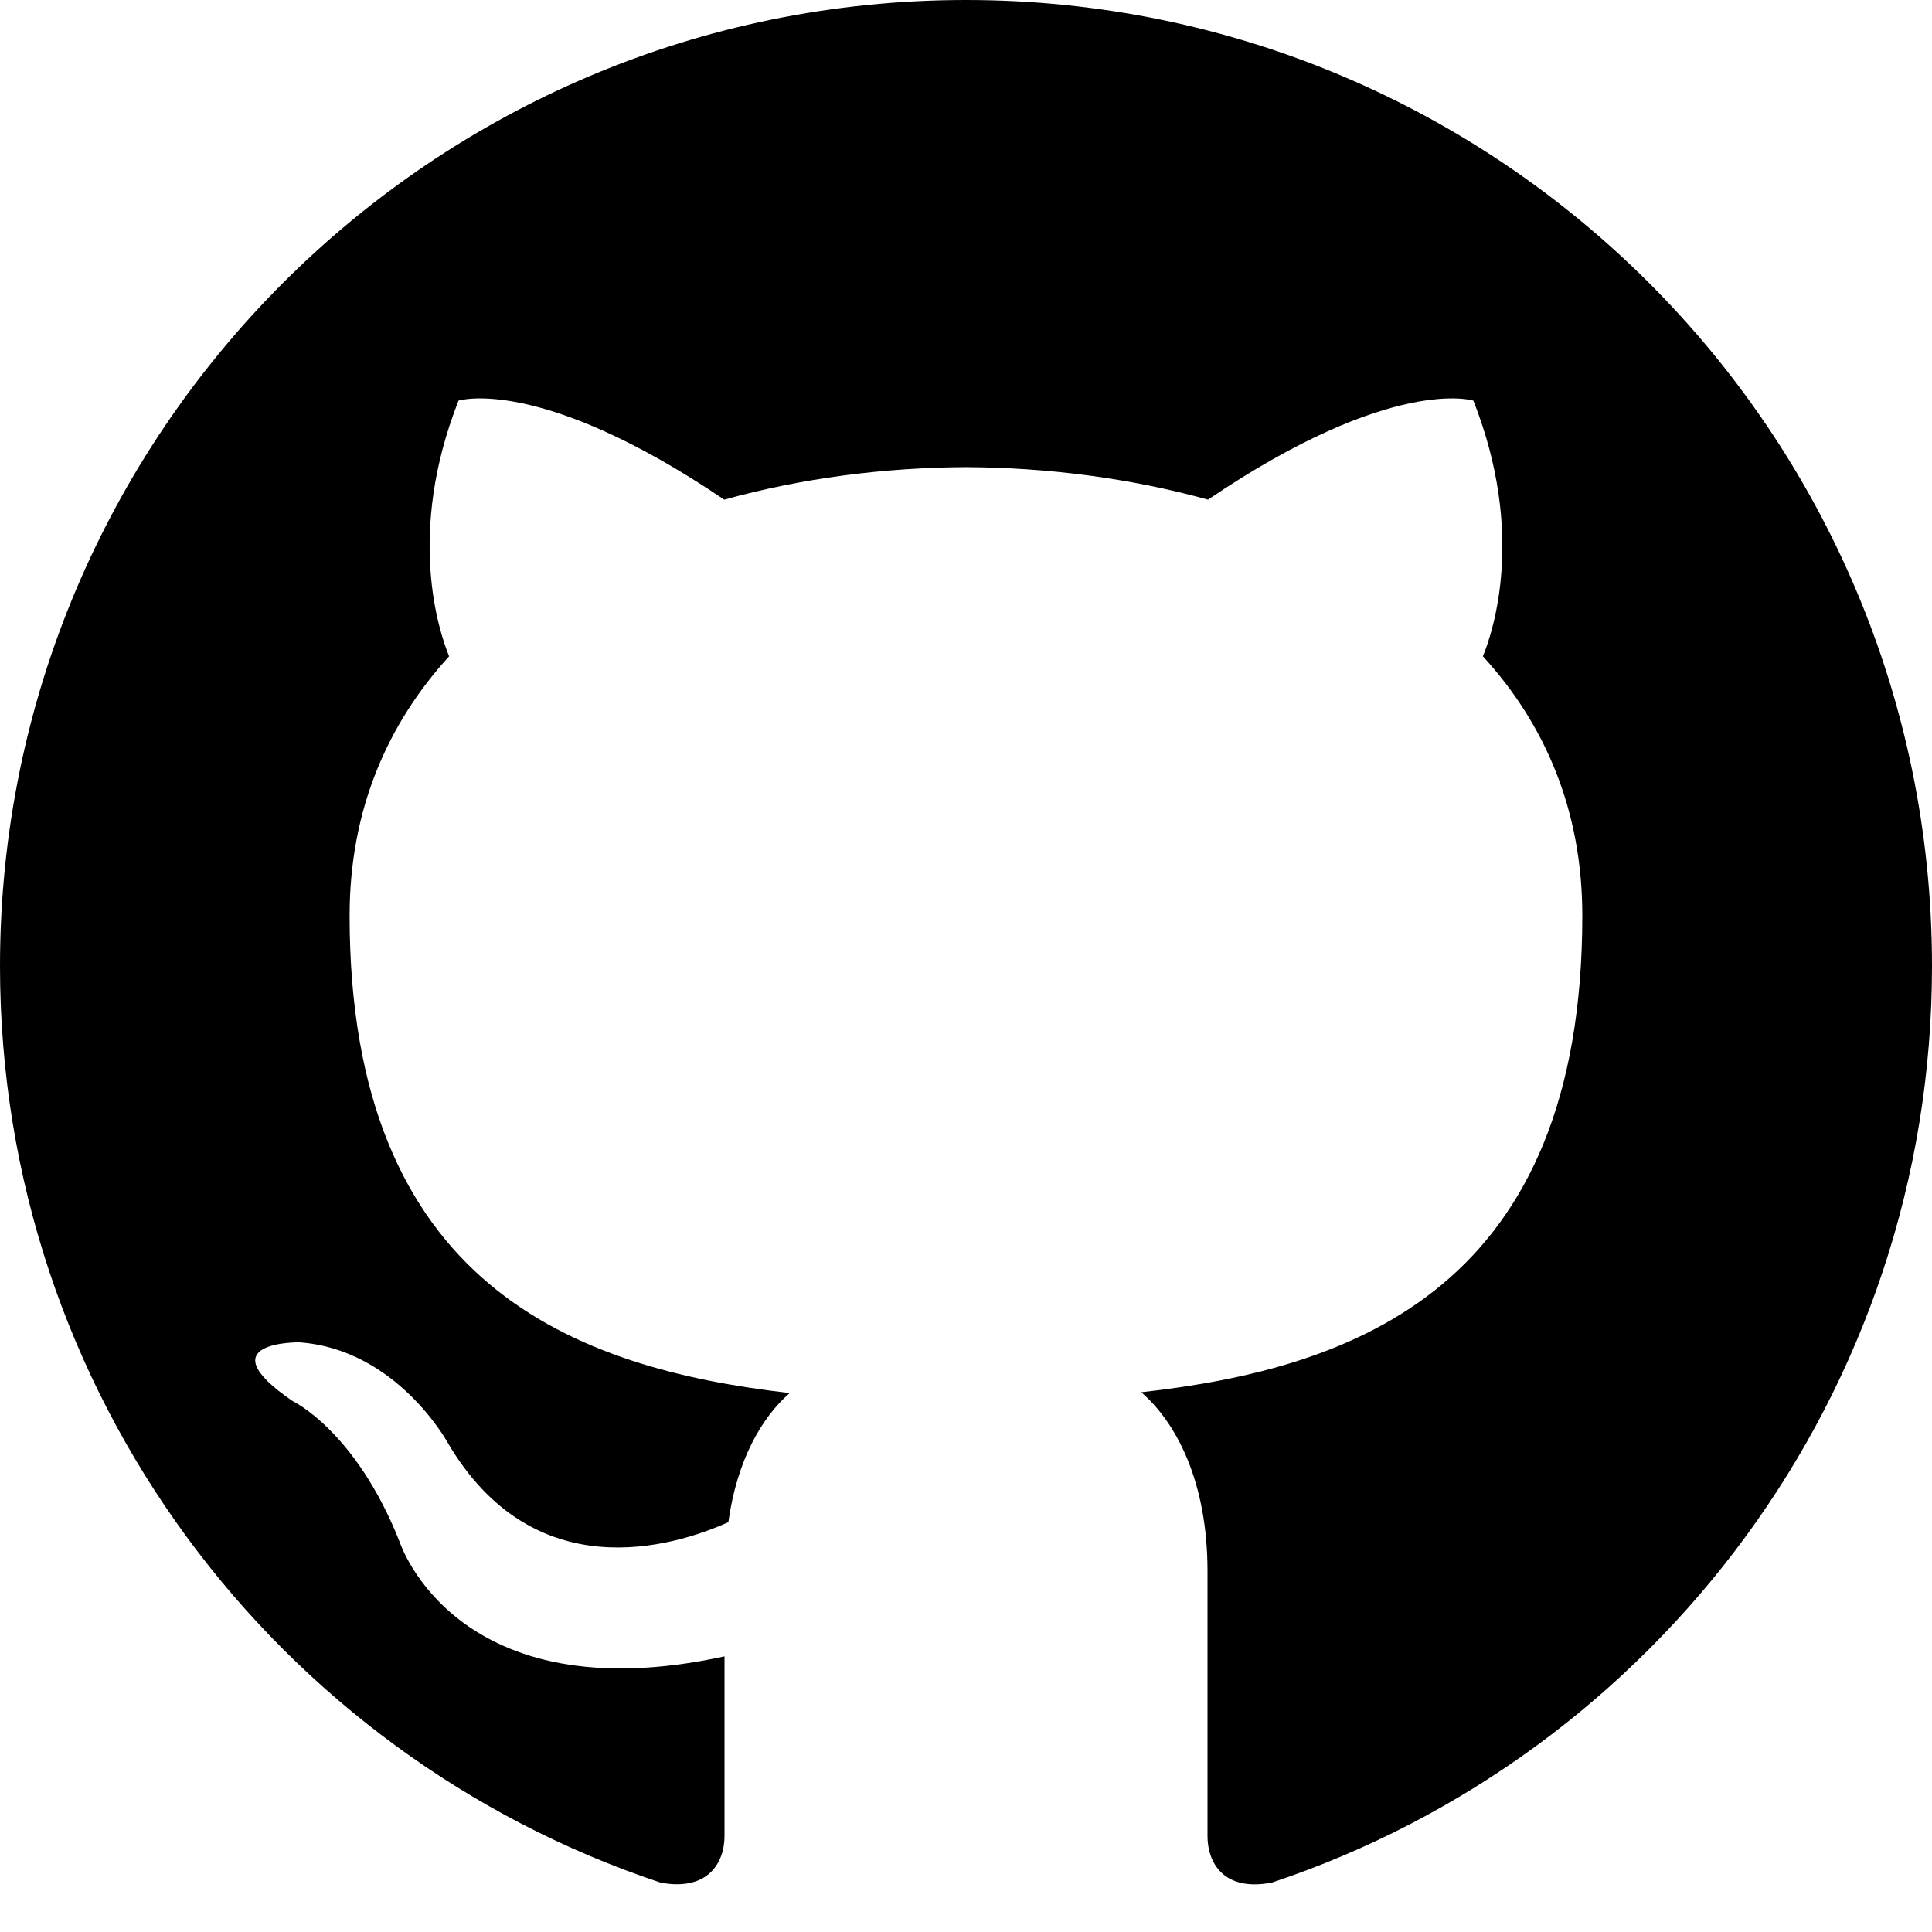
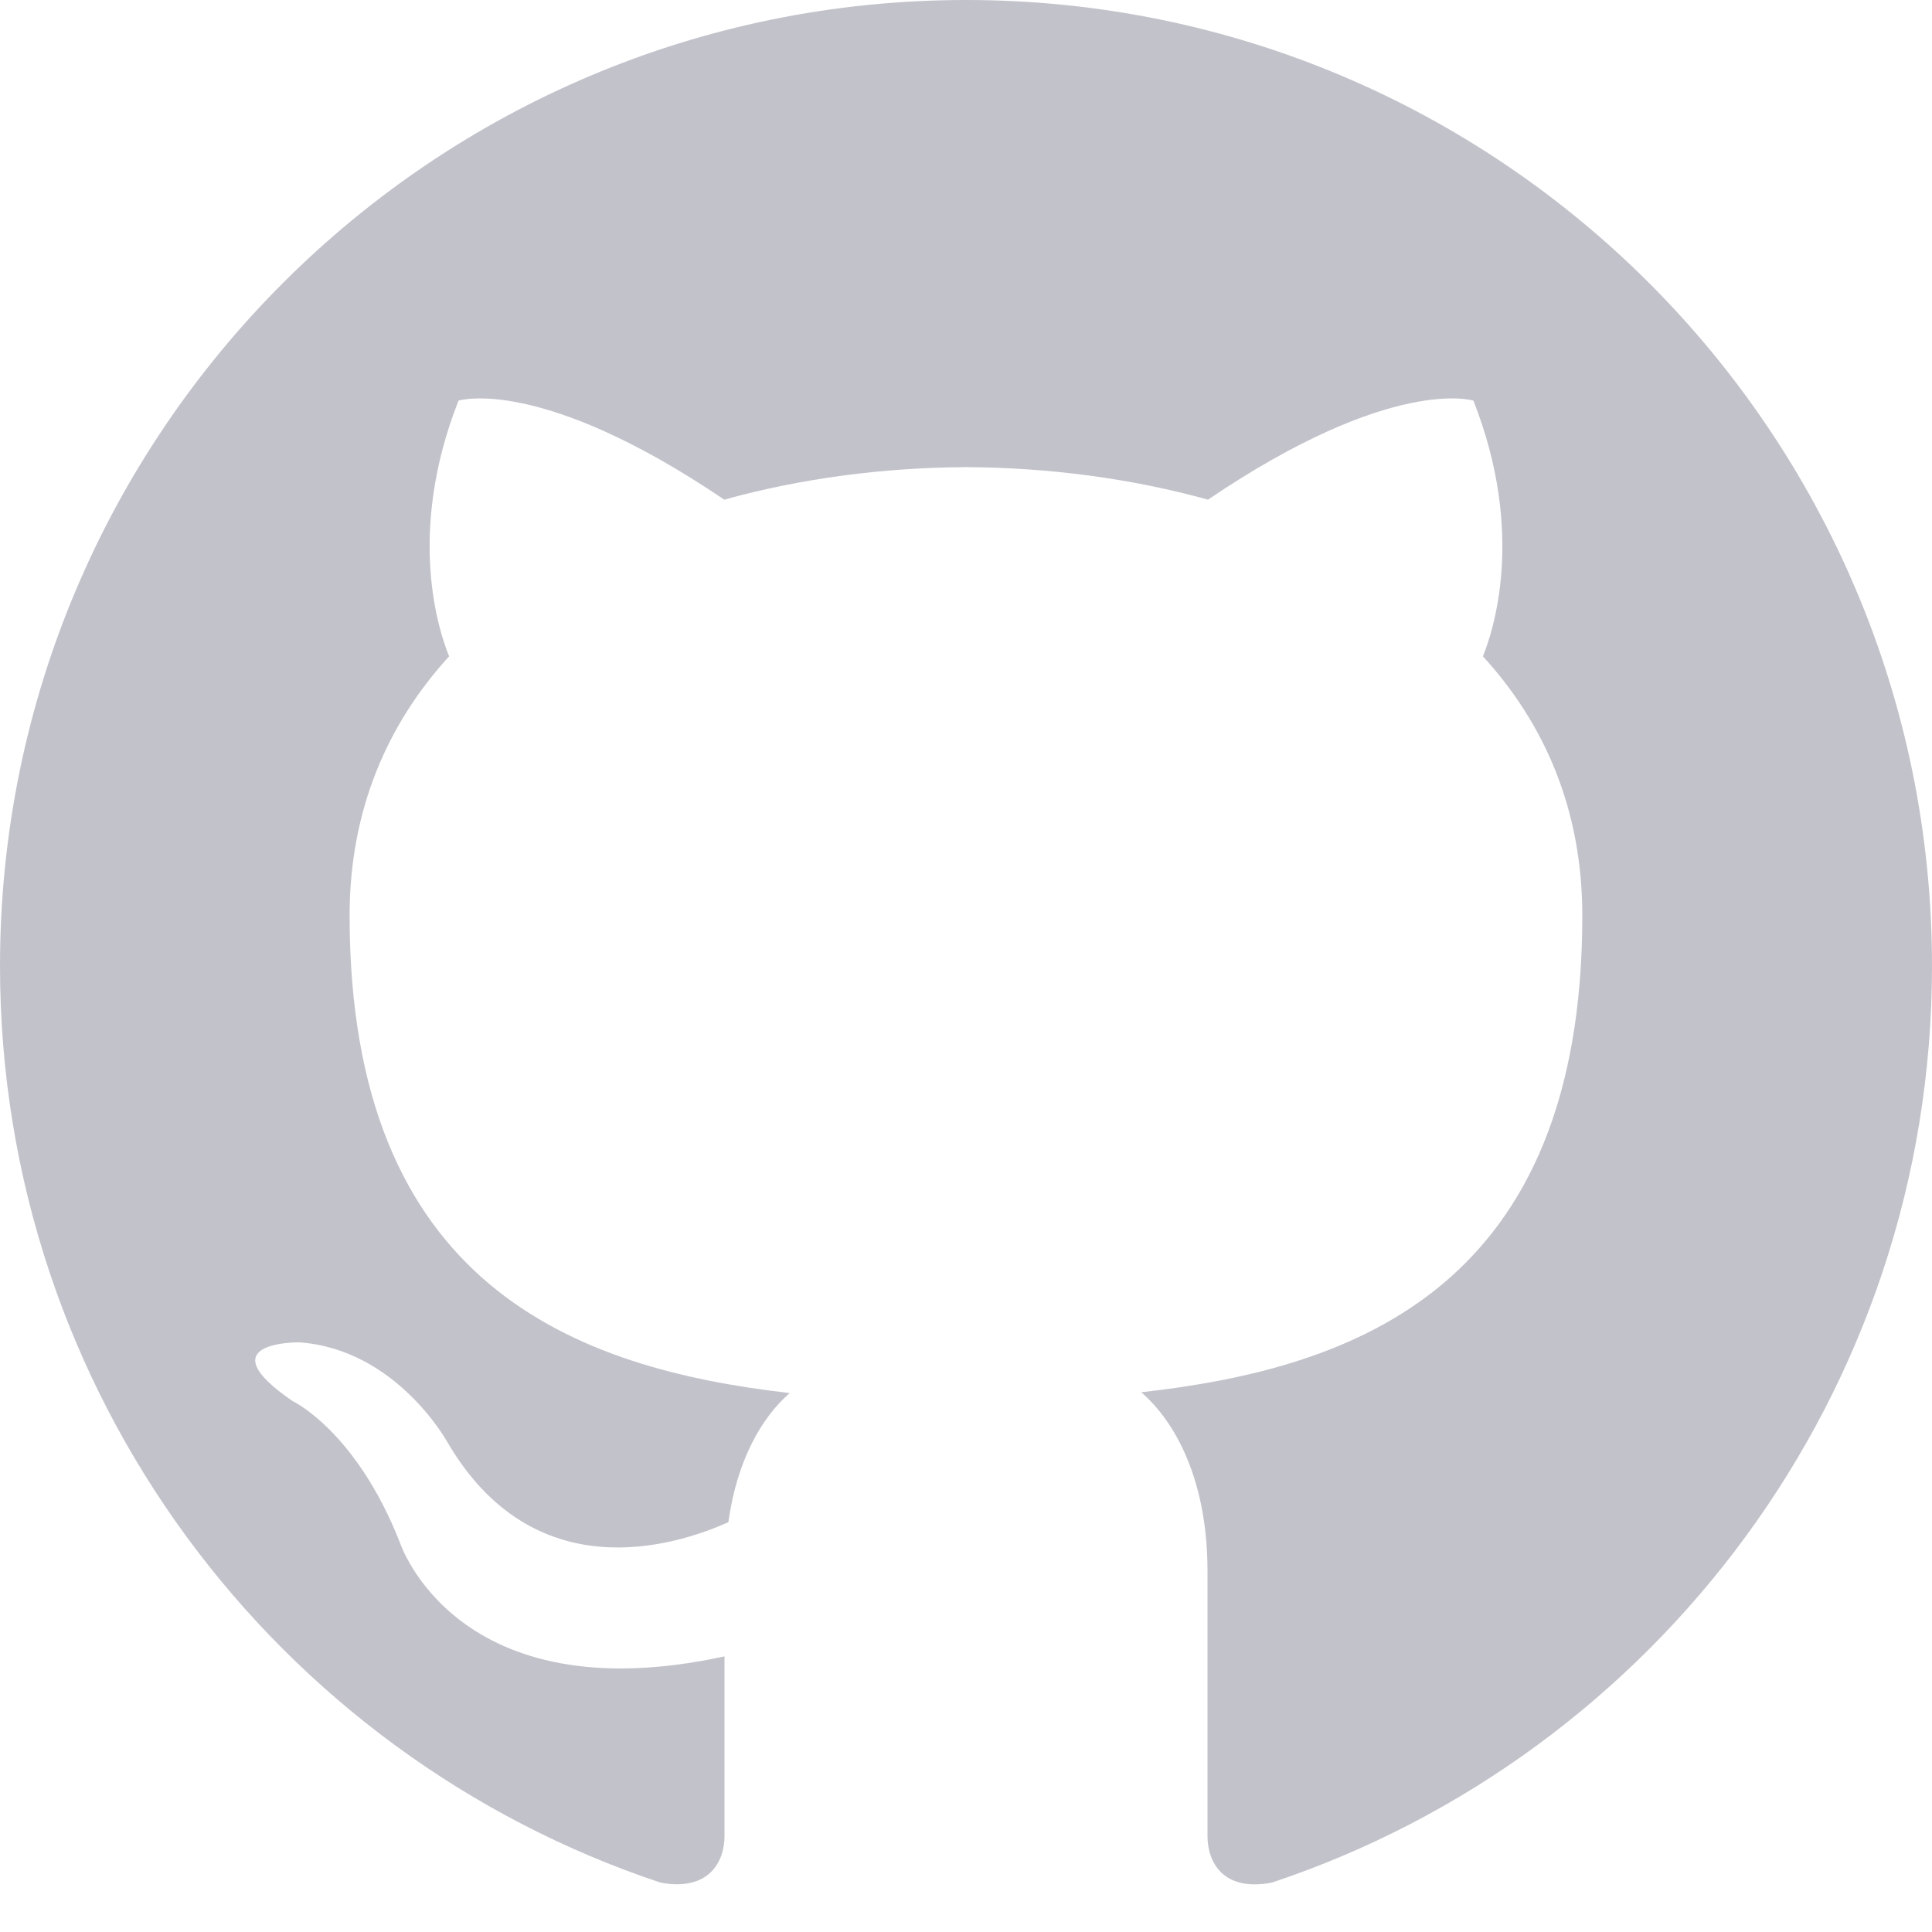
- <svg xmlns="http://www.w3.org/2000/svg" width="24" height="24" viewBox="0 0 24 24">
+ <svg xmlns="http://www.w3.org/2000/svg" width="24" height="24" viewBox="0 0 24 24" fill="#C2C2CB">
  <path d="M12 0c-6.626 0-12 5.373-12 12 0 5.302 3.438 9.8 8.207 11.387.599.111.793-.261.793-.577v-2.234c-3.338.726-4.033-1.416-4.033-1.416-.546-1.387-1.333-1.756-1.333-1.756-1.089-.745.083-.729.083-.729 1.205.084 1.839 1.237 1.839 1.237 1.07 1.834 2.807 1.304 3.492.997.107-.775.418-1.305.762-1.604-2.665-.305-5.467-1.334-5.467-5.931 0-1.311.469-2.381 1.236-3.221-.124-.303-.535-1.524.117-3.176 0 0 1.008-.322 3.301 1.23.957-.266 1.983-.399 3.003-.404 1.02.005 2.047.138 3.006.404 2.291-1.552 3.297-1.23 3.297-1.23.653 1.653.242 2.874.118 3.176.77.84 1.235 1.911 1.235 3.221 0 4.609-2.807 5.624-5.479 5.921.43.372.823 1.102.823 2.222v3.293c0 .319.192.694.801.576 4.765-1.589 8.199-6.086 8.199-11.386 0-6.627-5.373-12-12-12z" />
</svg>
